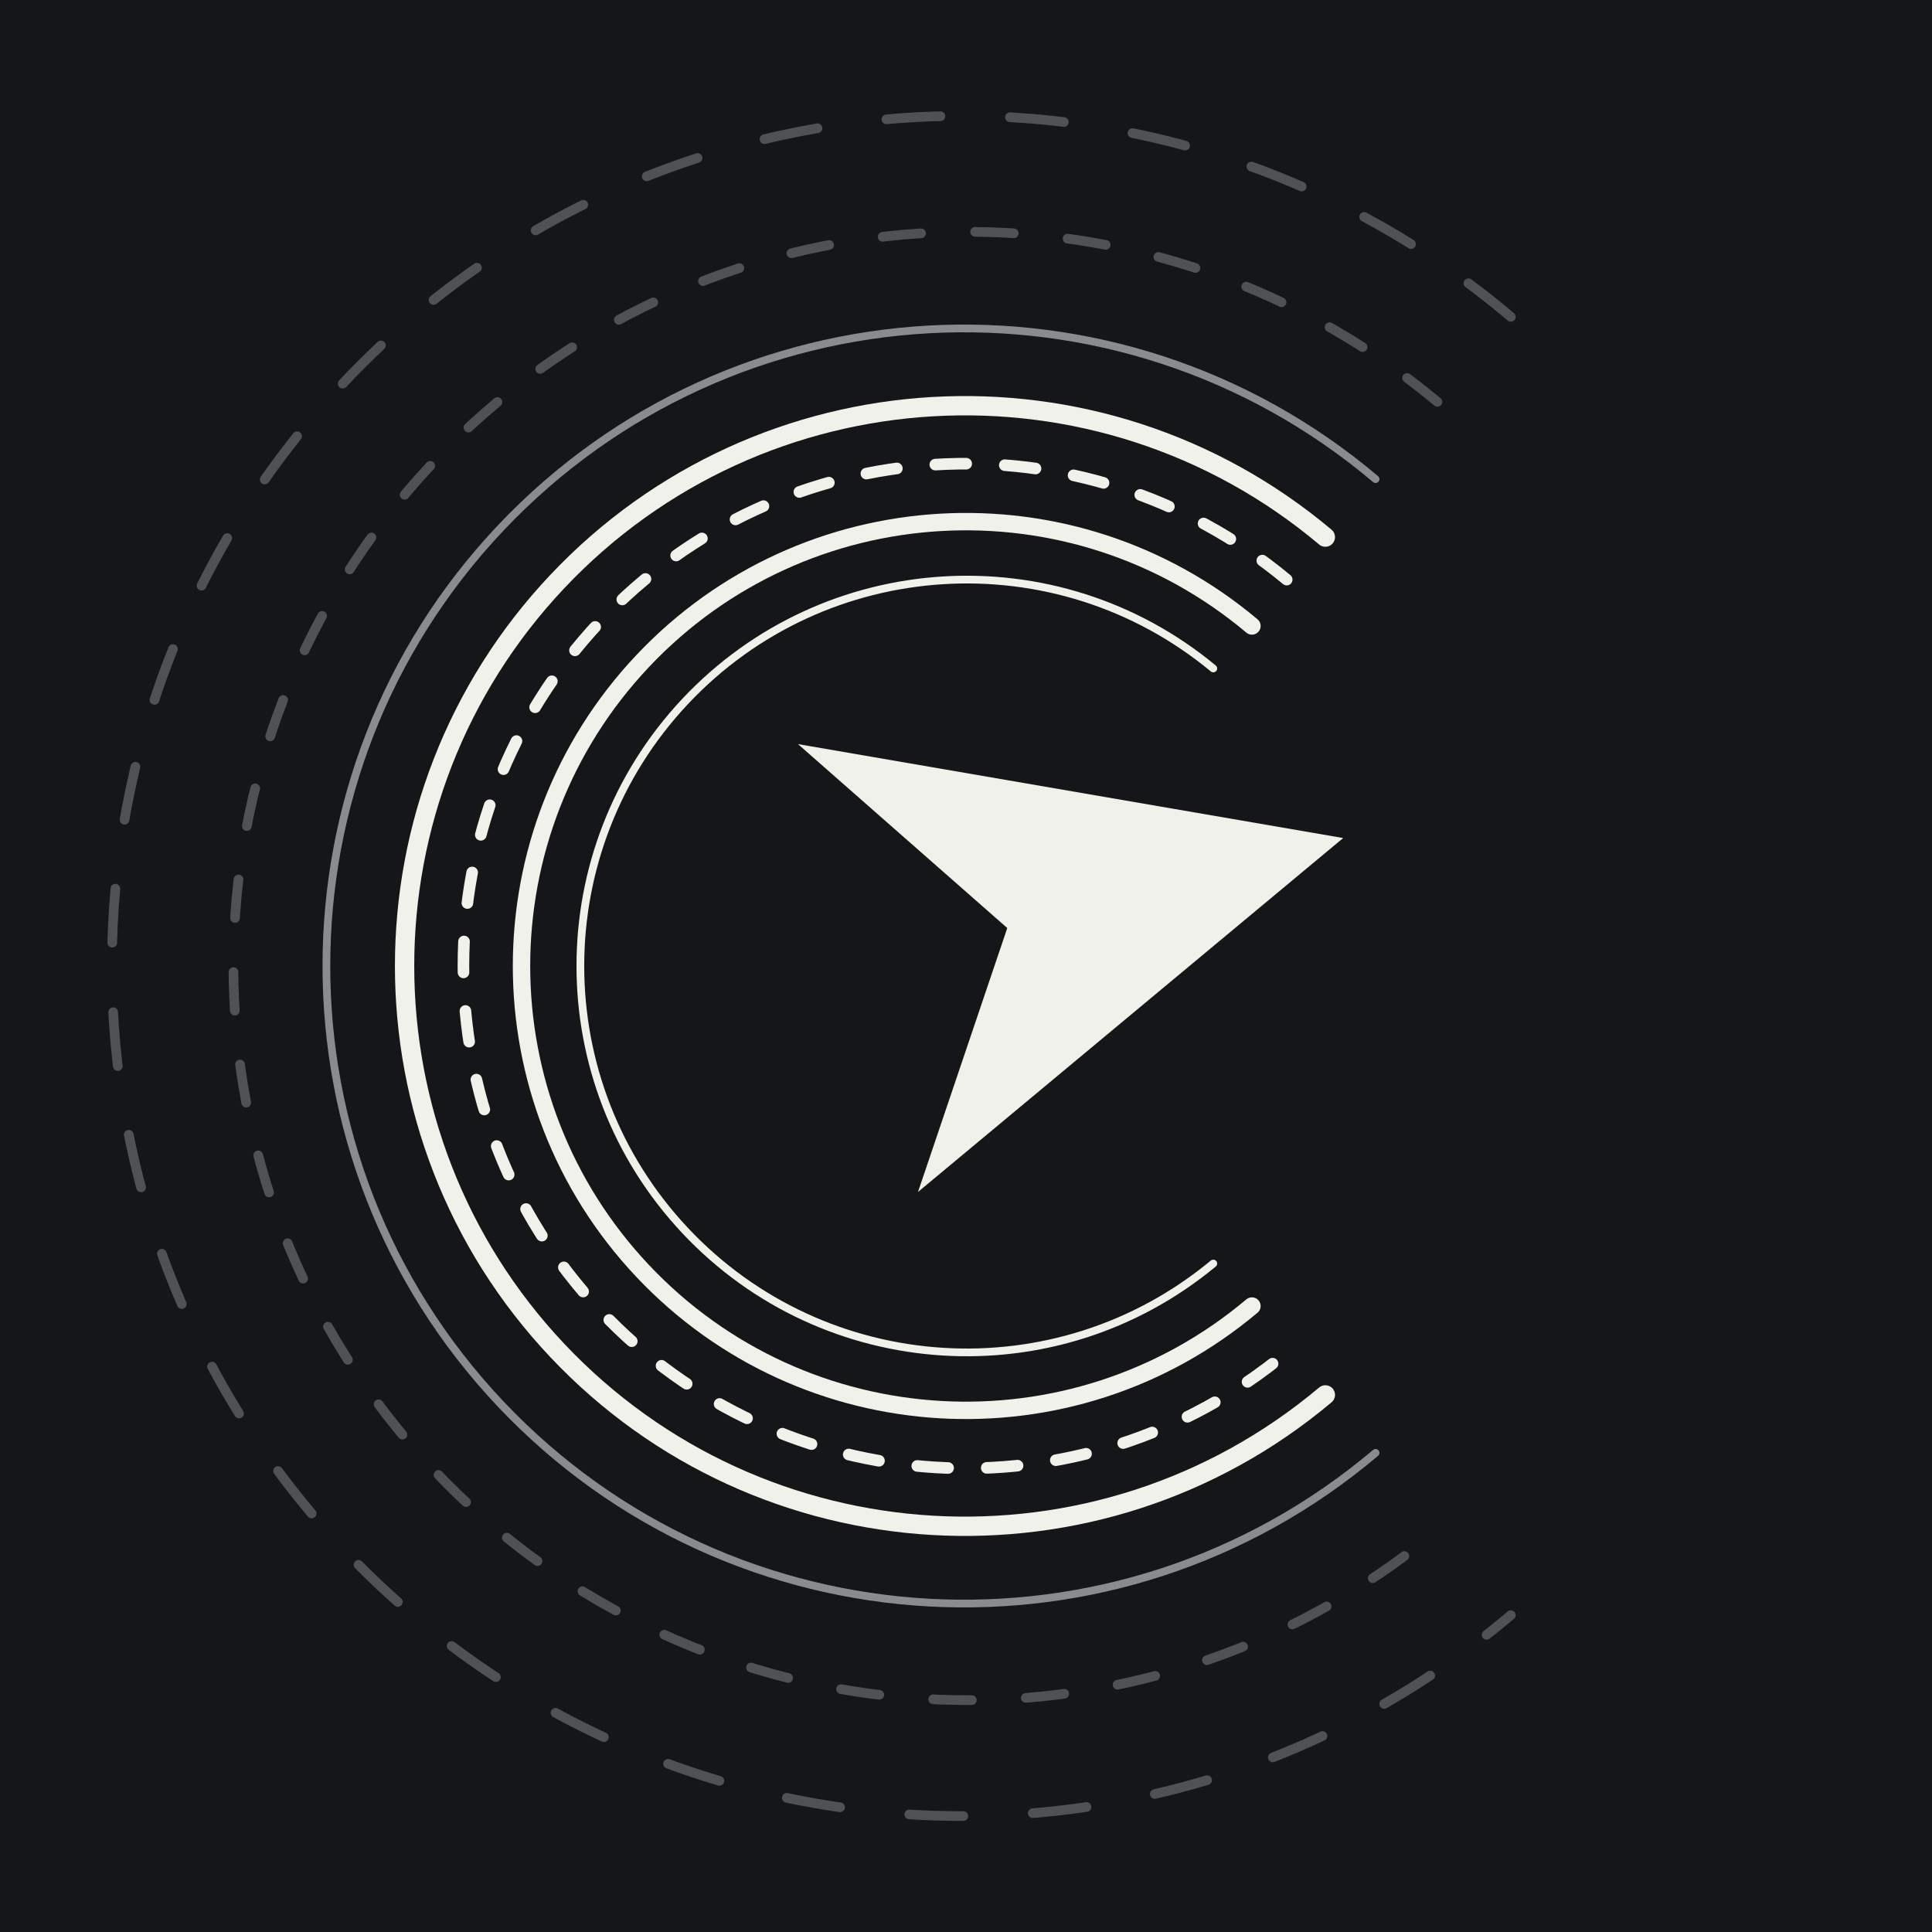
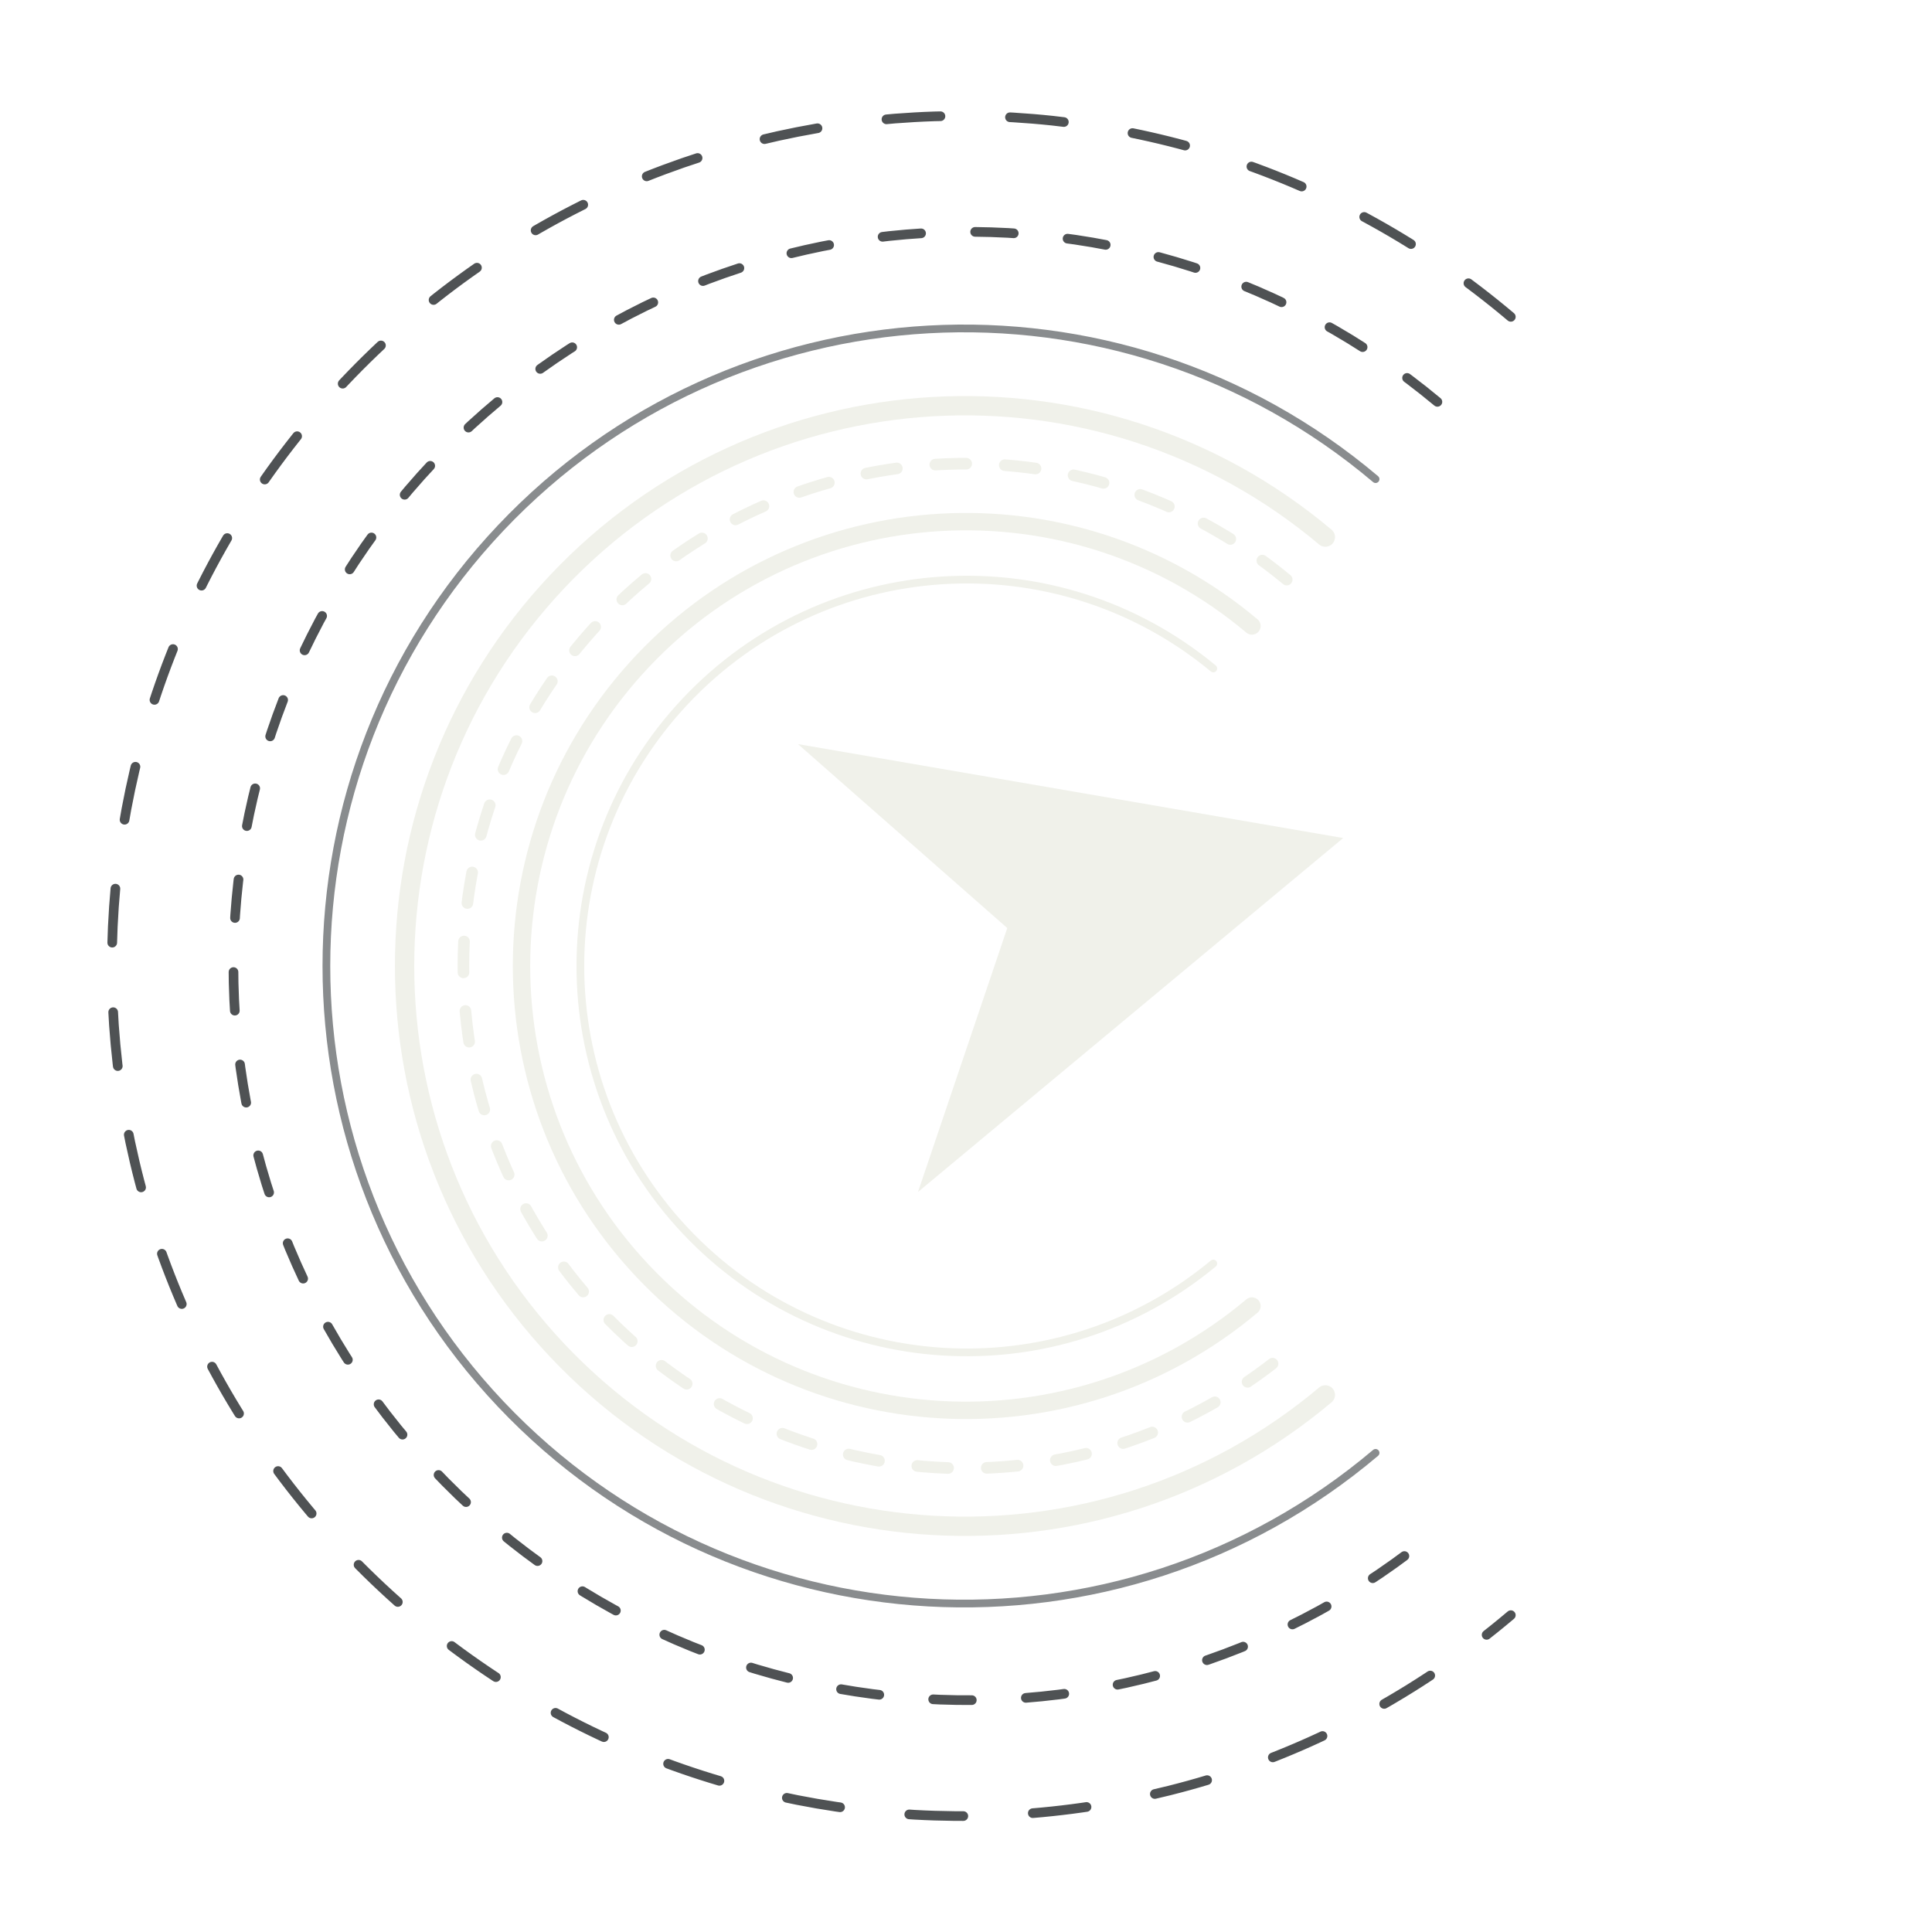
<svg xmlns="http://www.w3.org/2000/svg" viewBox="0 0 500 500" width="100%" height="100%">
-   <rect width="500" height="500" fill="#151618" />
  <g fill="none" stroke-linecap="round">
    <path d="M 391 82 A 220 220 0 1 0 391 418" stroke="#4F5254" stroke-width="2.5" stroke-dasharray="14 18" />
    <path d="M 372 104 A 190 190 0 1 0 372 396" stroke="#4F5254" stroke-width="2.5" stroke-dasharray="10 14" />
    <path d="M 356 124 A 165 165 0 1 0 356 376" stroke="#898C8E" stroke-width="2" />
    <path d="M 343 139 A 145 145 0 1 0 343 361" stroke="#F0F1EA" stroke-width="5" />
    <path d="M 333 150 A 130 130 0 1 0 333 350" stroke="#F0F1EA" stroke-width="3" stroke-dasharray="8 10" />
    <path d="M 324 162 A 115 115 0 1 0 324 338" stroke="#F0F1EA" stroke-width="4.5" />
    <path d="M 314 173 A 100 100 0 1 0 314 327" stroke="#F0F1EA" stroke-width="2" />
  </g>
  <g transform="translate(0, -15) rotate(-15 280 250)">
    <polygon points="220,190 350,250 220,310 260,250" fill="#F0F1EA" />
  </g>
</svg>
